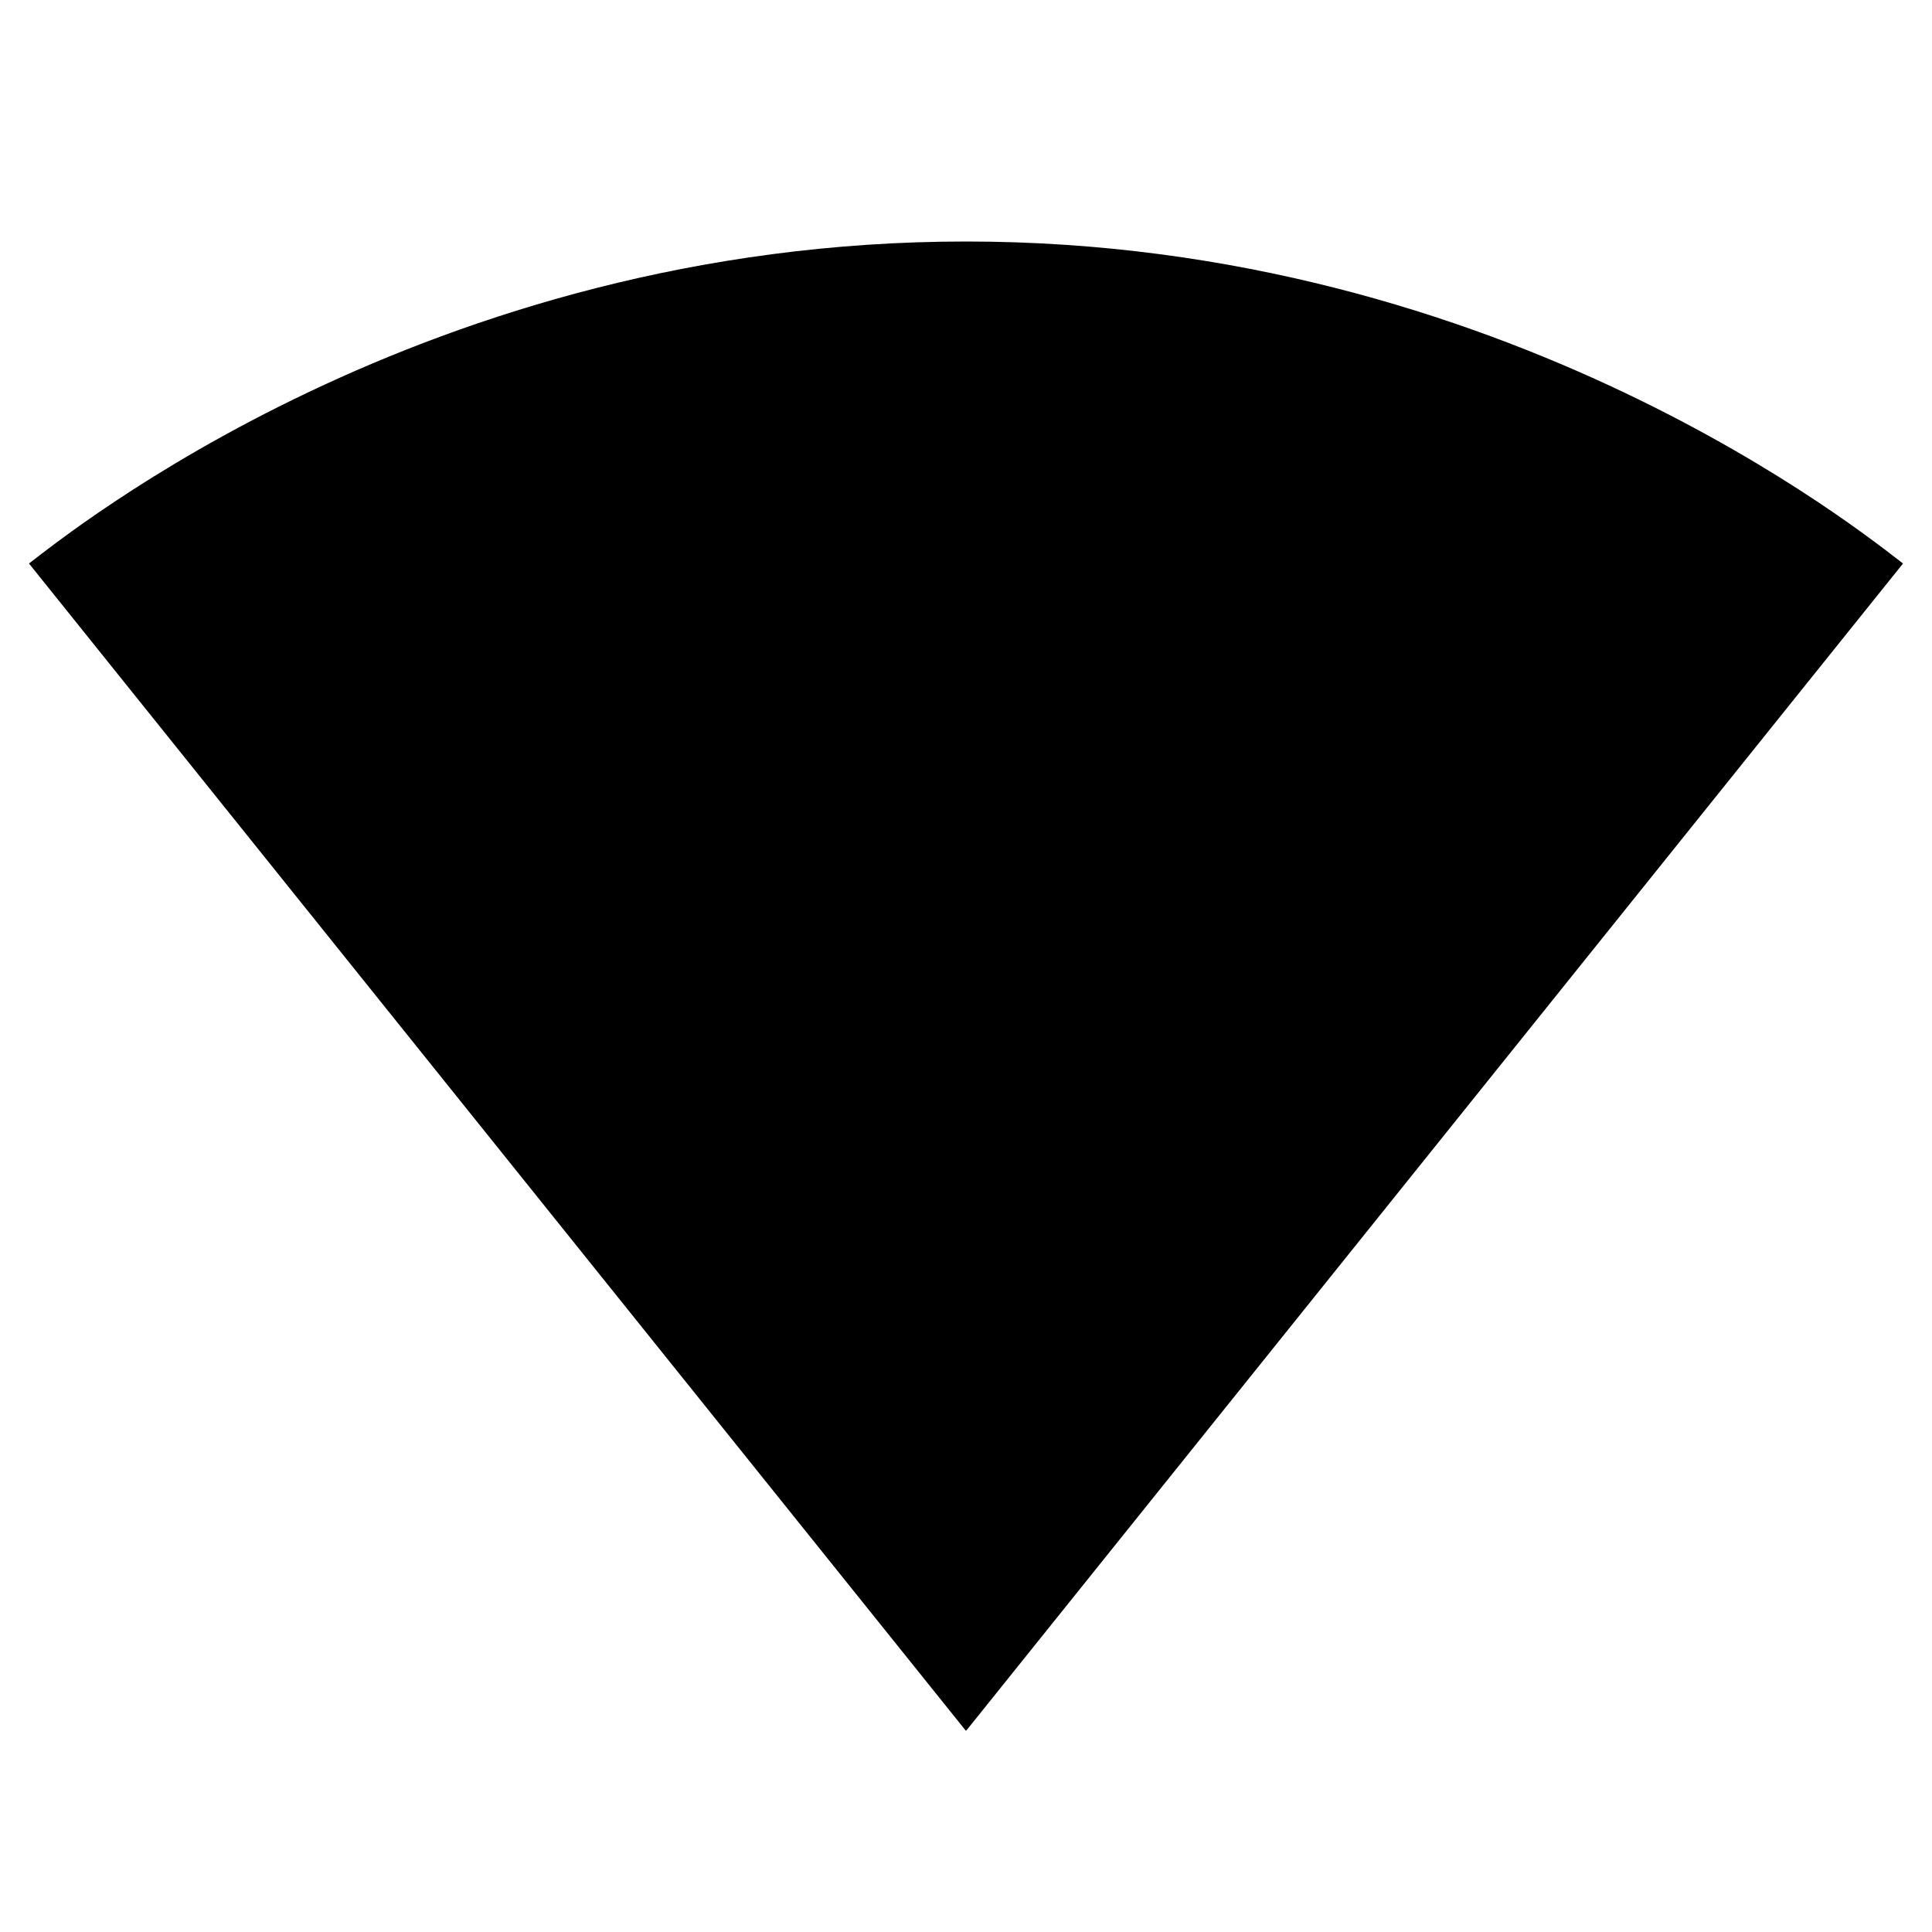
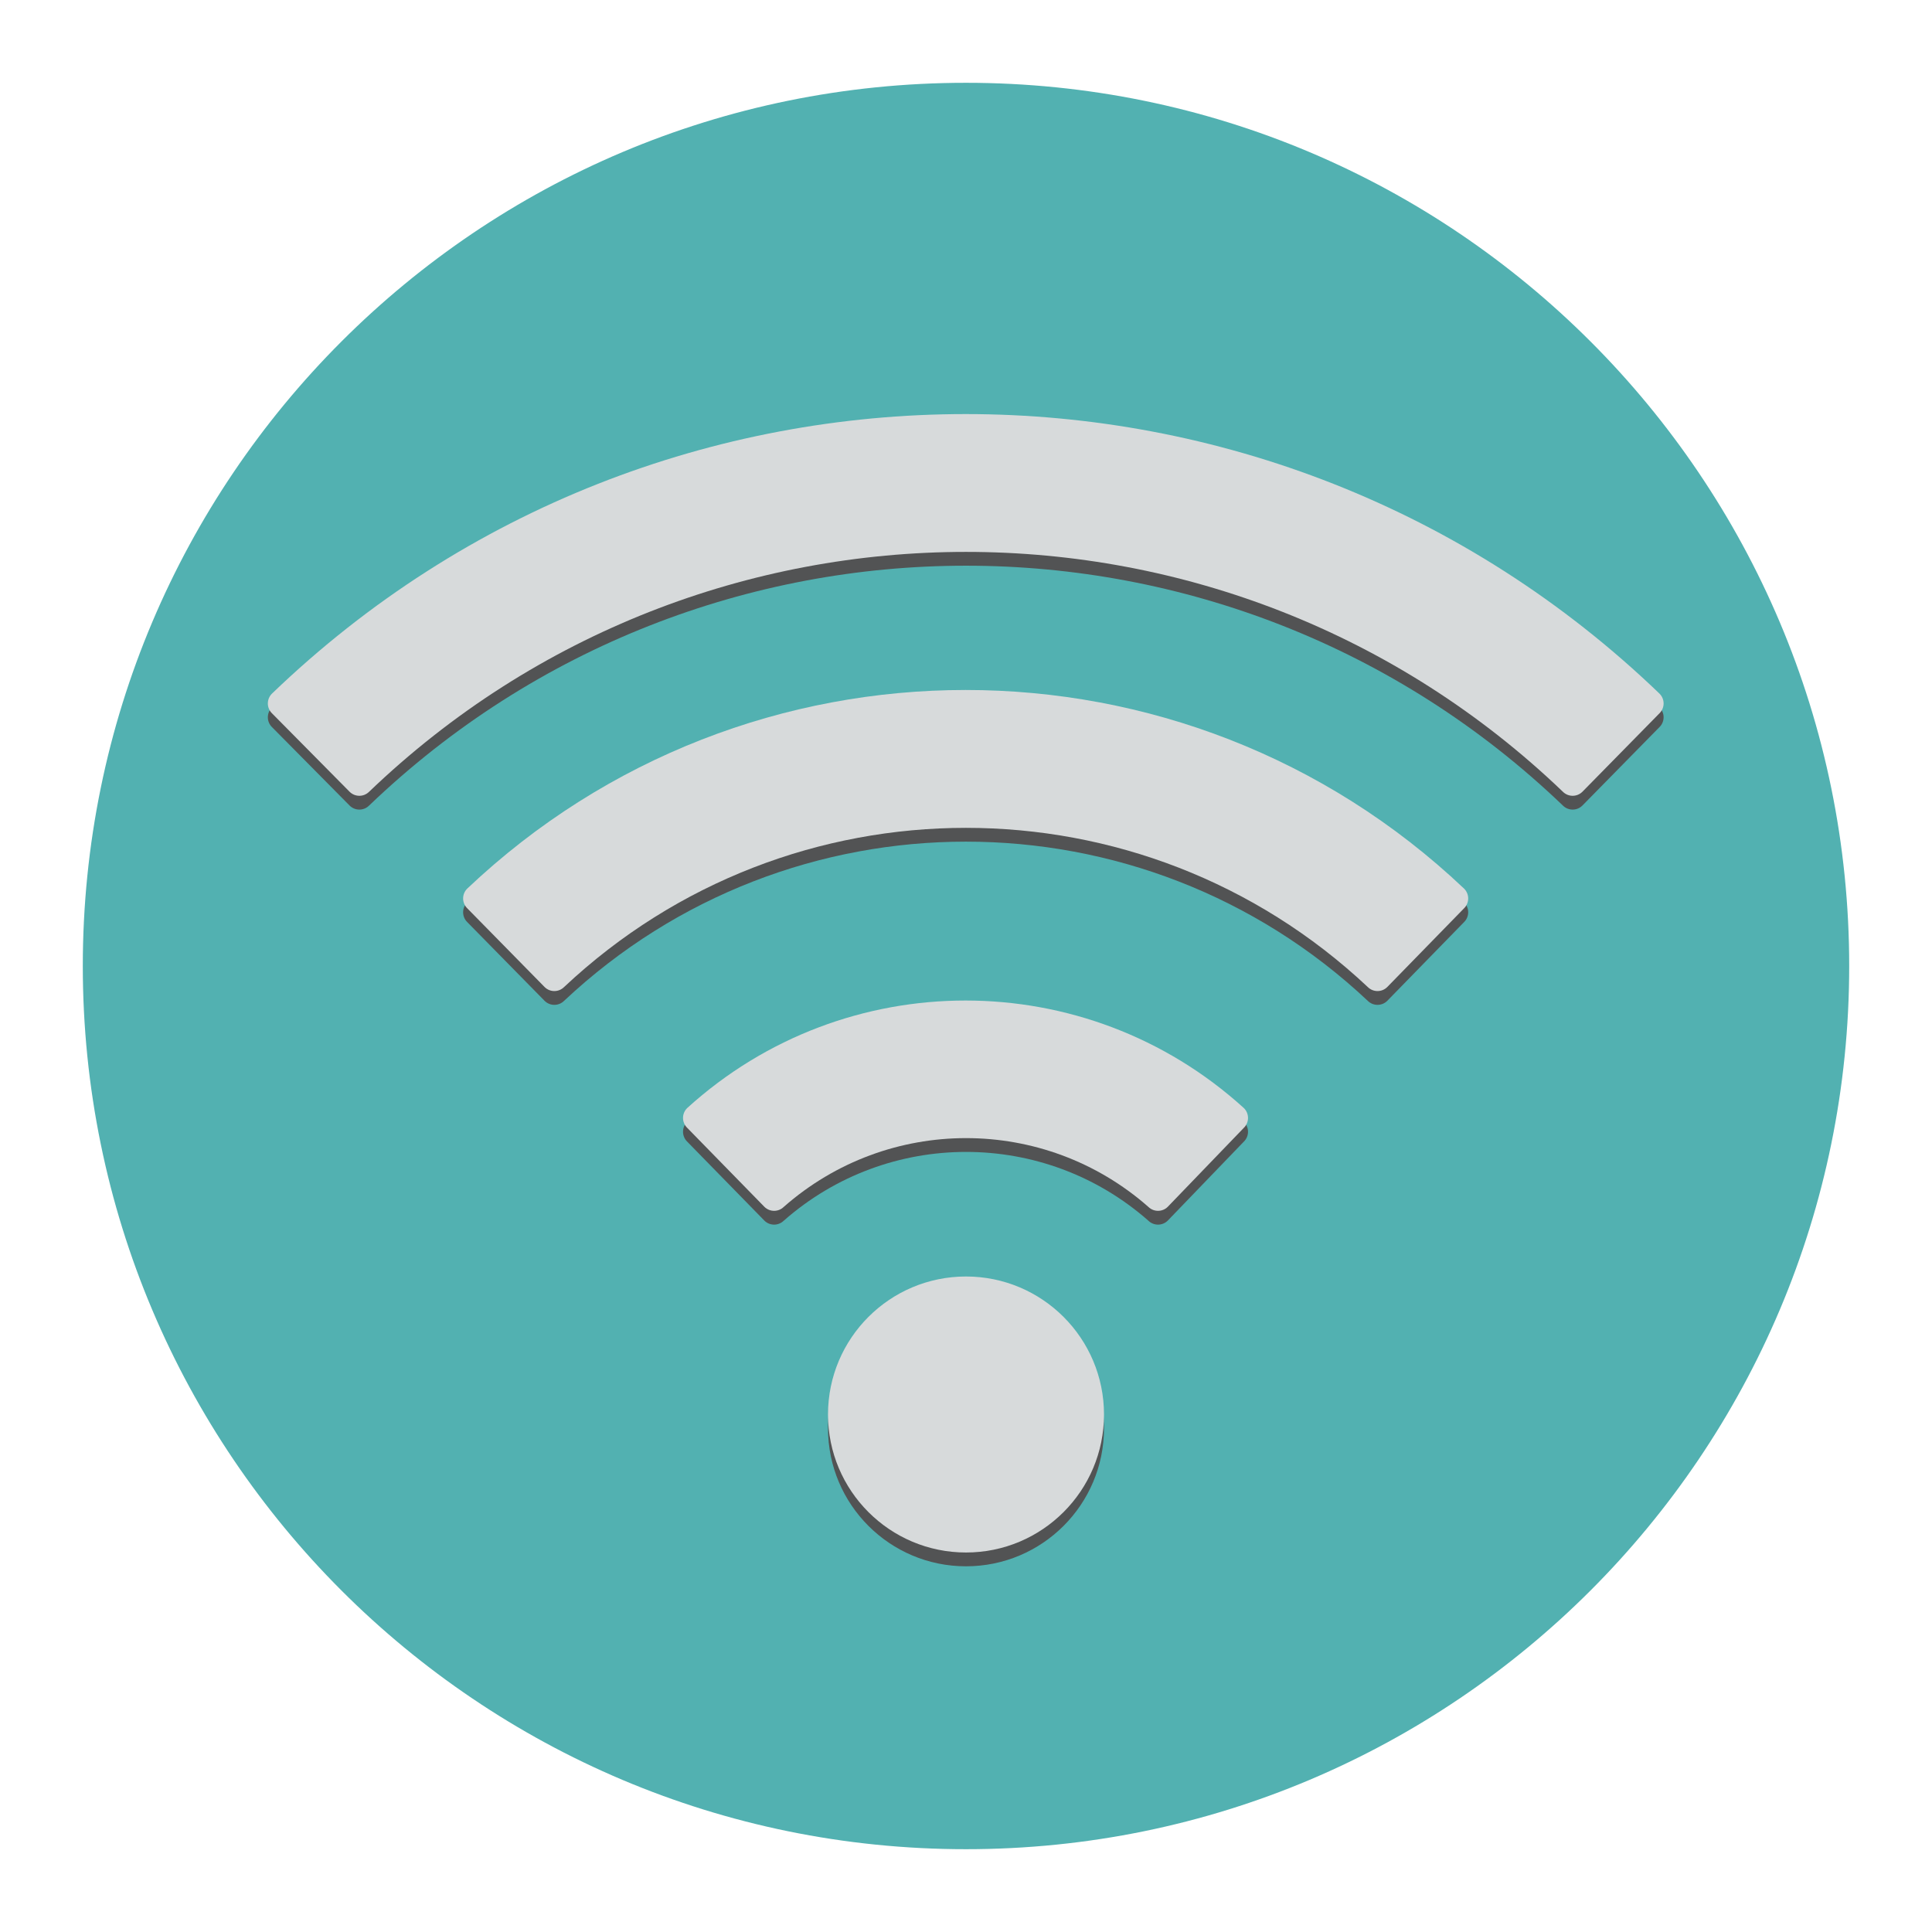
- <svg xmlns="http://www.w3.org/2000/svg" height="48" viewBox="0 0 48 48" width="48">
-   <path d="M24.02 42.98l23.26-28.98c-.9-.68-9.85-8-23.28-8s-22.38 7.32-23.28 8l23.26 28.98.02.02.02-.02z" />
-   <path d="M0 0h48v48h-48z" fill="none" />
+ <svg xmlns="http://www.w3.org/2000/svg" data-name="Layer 1" id="Layer_1" viewBox="0 0 140 140">
+   <defs>
+     <style>.cls-1{fill:#52b1b1;}.cls-2{fill:#525354;}.cls-3{fill:#d7dadb;}</style>
+   </defs>
+   <circle class="cls-1" cx="70" cy="70" r="64" />
+   <circle class="cls-2" cx="70" cy="103.5" r="10" />
+   <path class="cls-2" d="M84.61,88.46a1,1,0,0,1-1.39,0,20,20,0,0,0-26.43,0,1,1,0,0,1-1.39,0L49.8,82.73a1,1,0,0,1,0-1.44,30,30,0,0,1,40.33,0,1,1,0,0,1,0,1.44Z" />
+   <path class="cls-2" d="M100.52,72.53a1,1,0,0,1-1.4,0,42.52,42.52,0,0,0-58.25,0,1,1,0,0,1-1.4,0l-5.61-5.71a1,1,0,0,1,0-1.43,52.51,52.51,0,0,1,72.23,0,1,1,0,0,1,0,1.43Z" />
+   <path class="cls-2" d="M114.66,58.38a1,1,0,0,1-1.4,0,62.51,62.51,0,0,0-86.52,0,1,1,0,0,1-1.4,0l-5.63-5.69a1,1,0,0,1,0-1.43,72.51,72.51,0,0,1,100.54,0,1,1,0,0,1,0,1.43Z" />
+   <circle class="cls-3" cx="70" cy="102.5" r="10" />
+   <path class="cls-3" d="M84.61,87.46a1,1,0,0,1-1.39,0,20,20,0,0,0-26.43,0,1,1,0,0,1-1.39,0L49.8,81.73a1,1,0,0,1,0-1.44,30,30,0,0,1,40.33,0,1,1,0,0,1,0,1.44Z" />
+   <path class="cls-3" d="M100.52,71.53a1,1,0,0,1-1.4,0,42.52,42.52,0,0,0-58.25,0,1,1,0,0,1-1.4,0l-5.61-5.71a1,1,0,0,1,0-1.43,52.51,52.51,0,0,1,72.23,0,1,1,0,0,1,0,1.43Z" />
+   <path class="cls-3" d="M114.66,57.38a1,1,0,0,1-1.4,0,62.51,62.51,0,0,0-86.52,0,1,1,0,0,1-1.4,0l-5.63-5.69a1,1,0,0,1,0-1.43,72.51,72.51,0,0,1,100.54,0,1,1,0,0,1,0,1.43Z" />
</svg>
